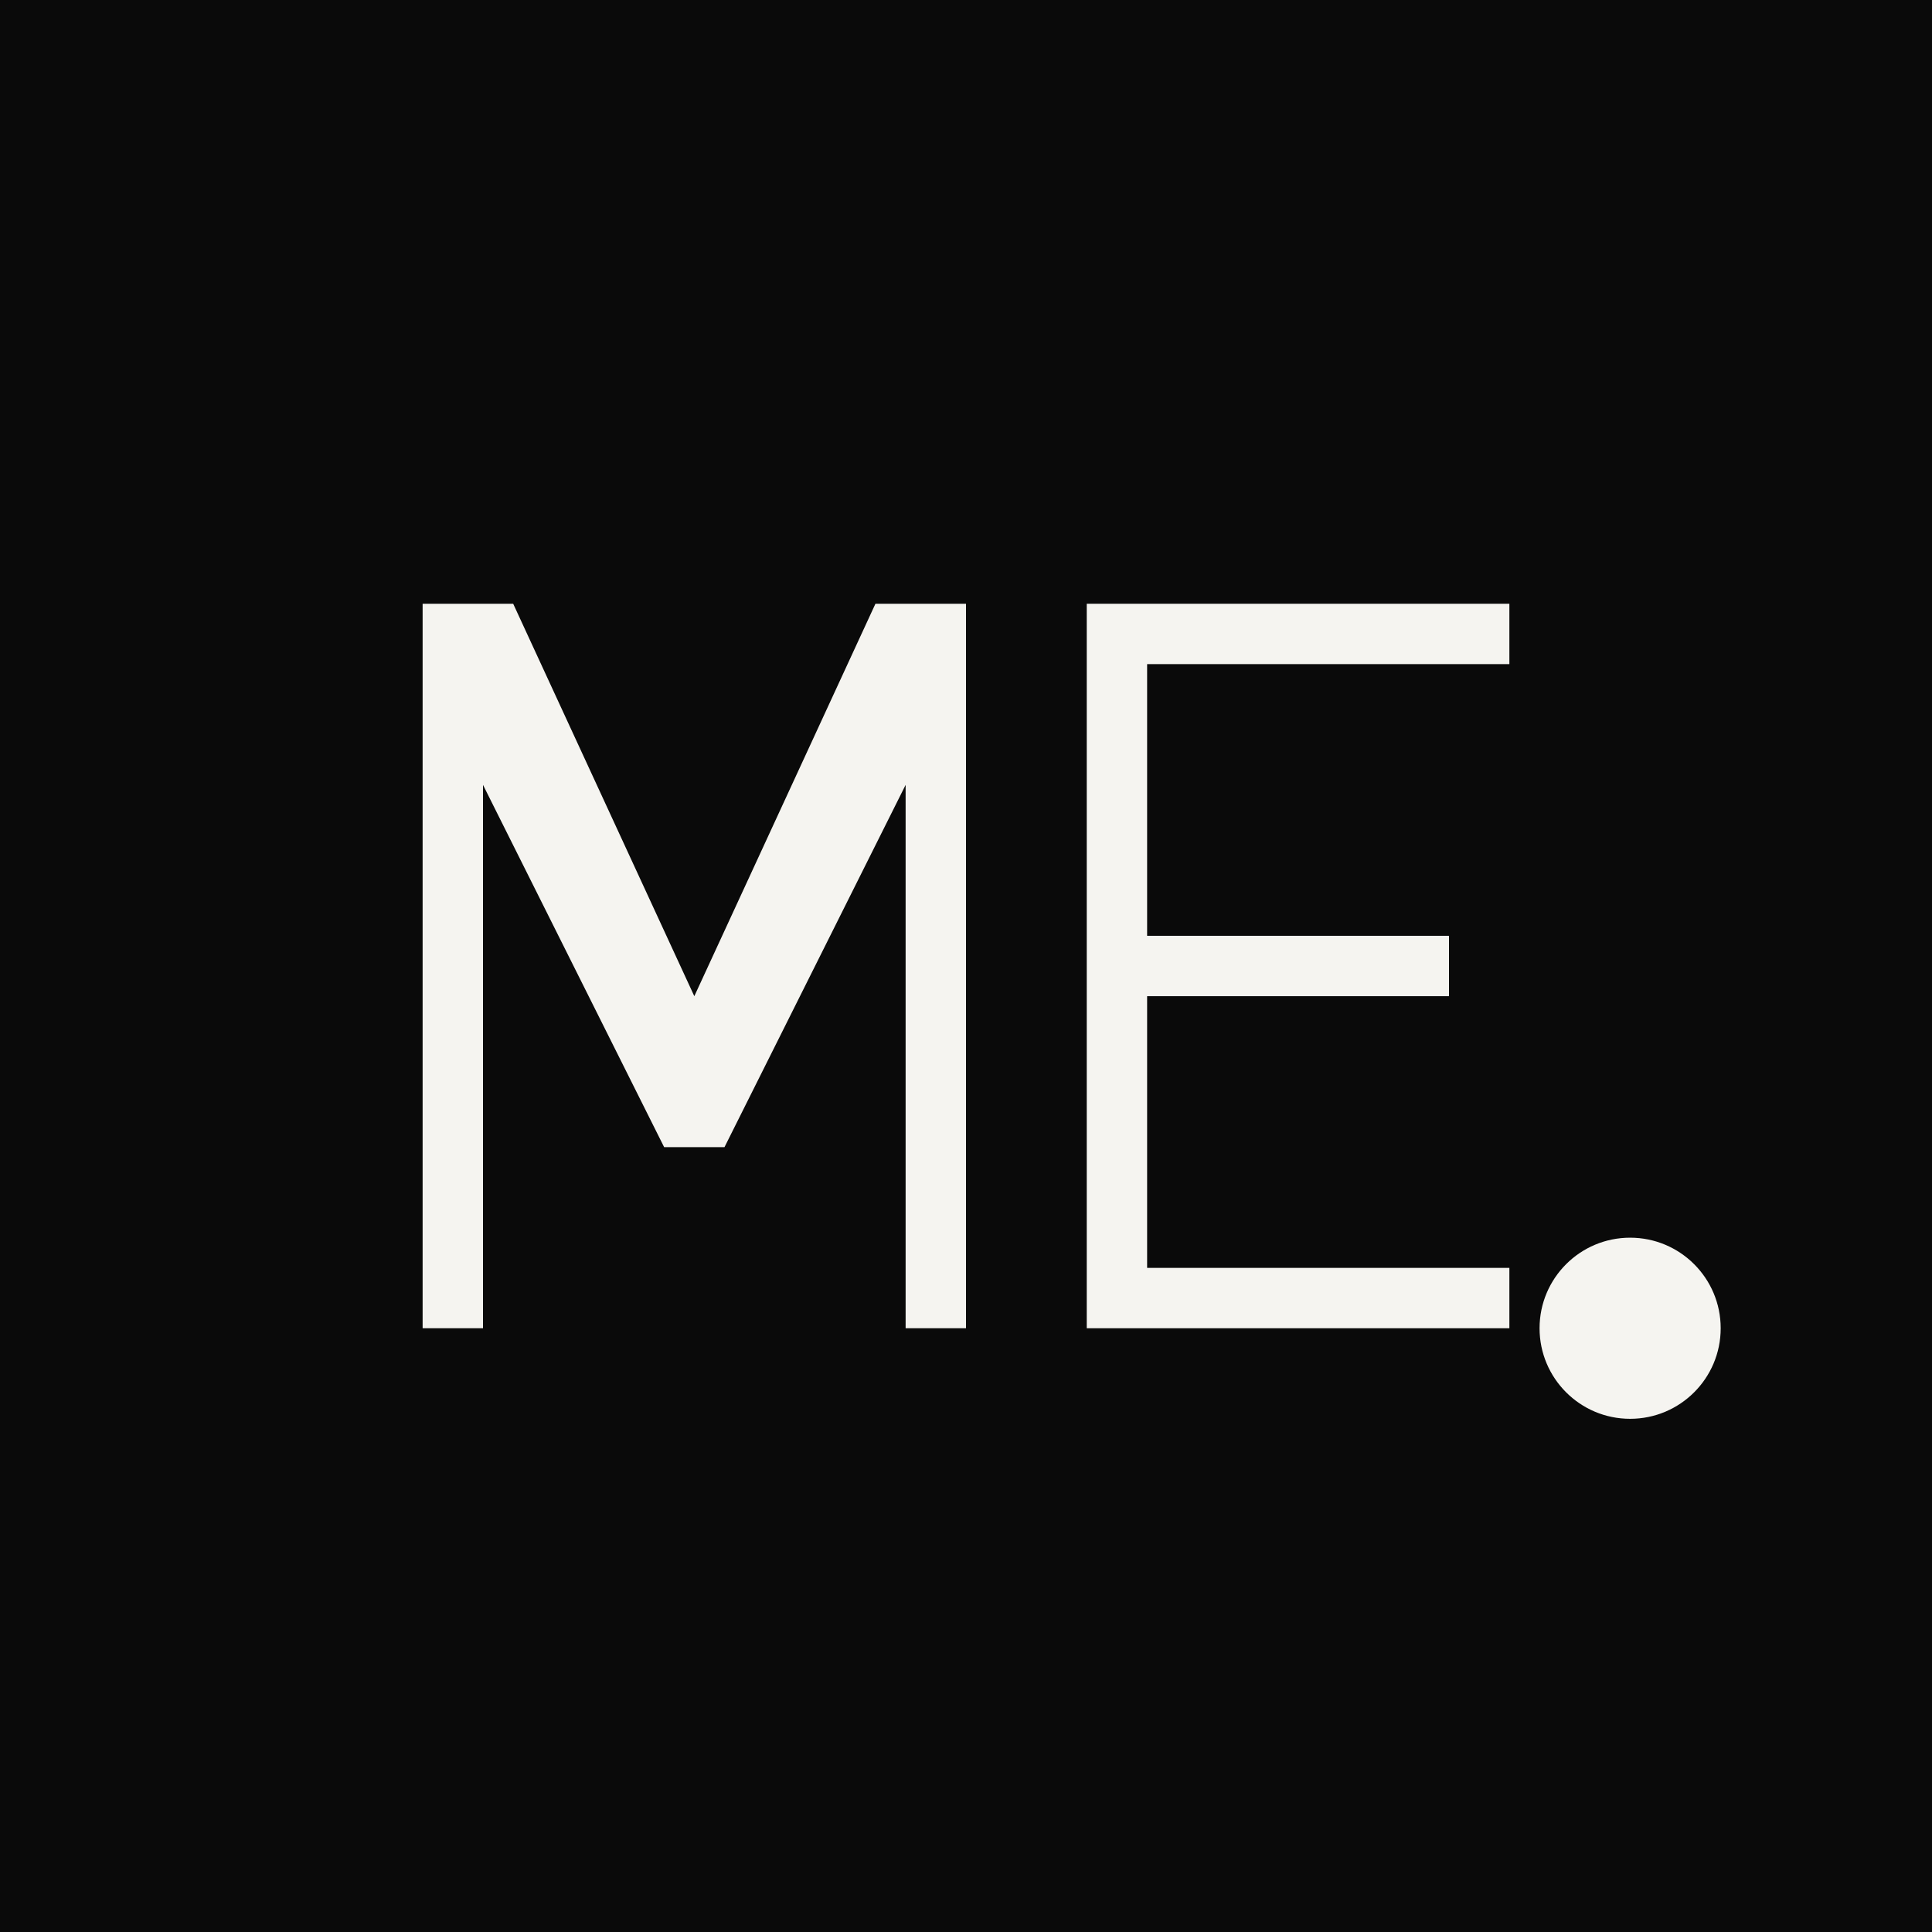
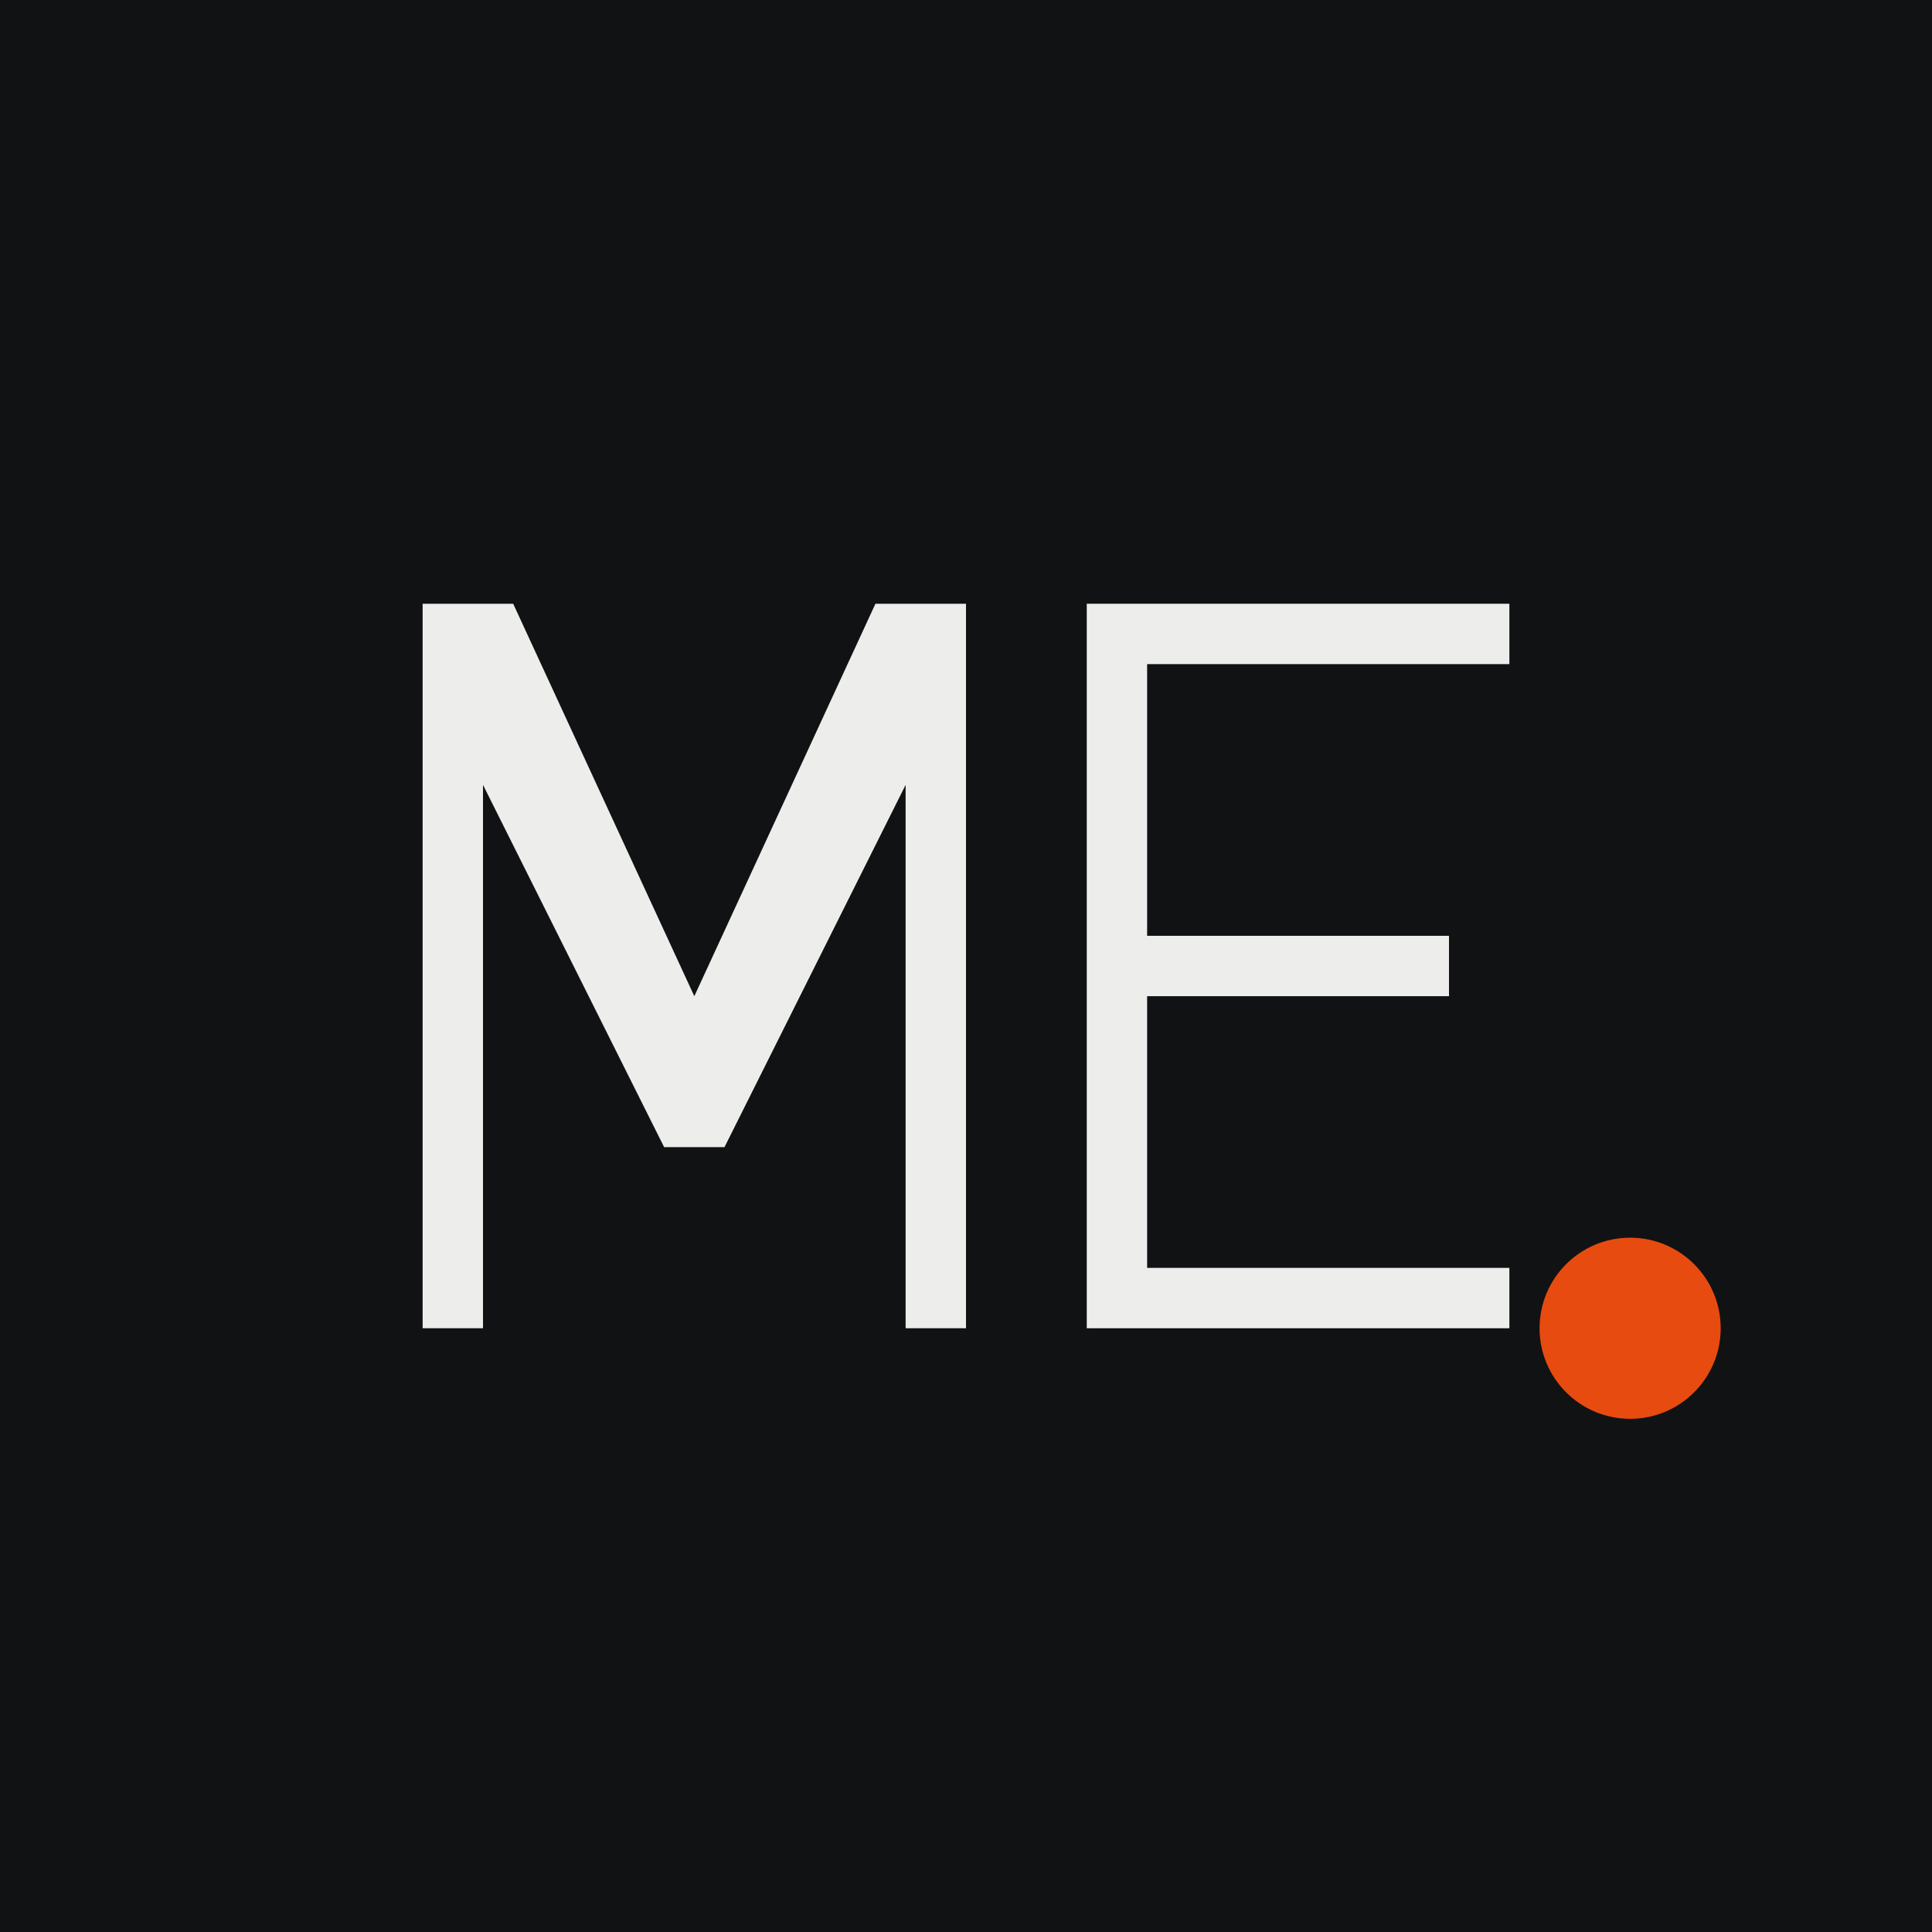
<svg xmlns="http://www.w3.org/2000/svg" width="64" height="64" viewBox="0 0 64 64" fill="none">
-   <rect width="64" height="64" rx="0" fill="#0A0A0A" />
-   <path d="M14 20 L14 44 L16 44 L16 26 L22 38 L24 38 L30 26 L30 44 L32 44 L32 20 L29 20 L23 33 L17 20 Z" fill="#F5F4F0" />
-   <path d="M36 20 L36 44 L50 44 L50 42 L38 42 L38 33 L48 33 L48 31 L38 31 L38 22 L50 22 L50 20 Z" fill="#F5F4F0" />
-   <circle cx="54" cy="44" r="3" fill="#F5F4F0" />
+   <rect width="64" height="64" rx="0" fill="#111214" />
+   <path d="M14 20 L14 44 L16 44 L16 26 L22 38 L24 38 L30 26 L30 44 L32 44 L32 20 L29 20 L23 33 L17 20 Z" fill="#EDEDEB" />
+   <path d="M36 20 L36 44 L50 44 L50 42 L38 42 L38 33 L48 33 L48 31 L38 31 L38 22 L50 22 L50 20 Z" fill="#EDEDEB" />
+   <circle cx="54" cy="44" r="3" fill="#E84B0F" />
</svg>
